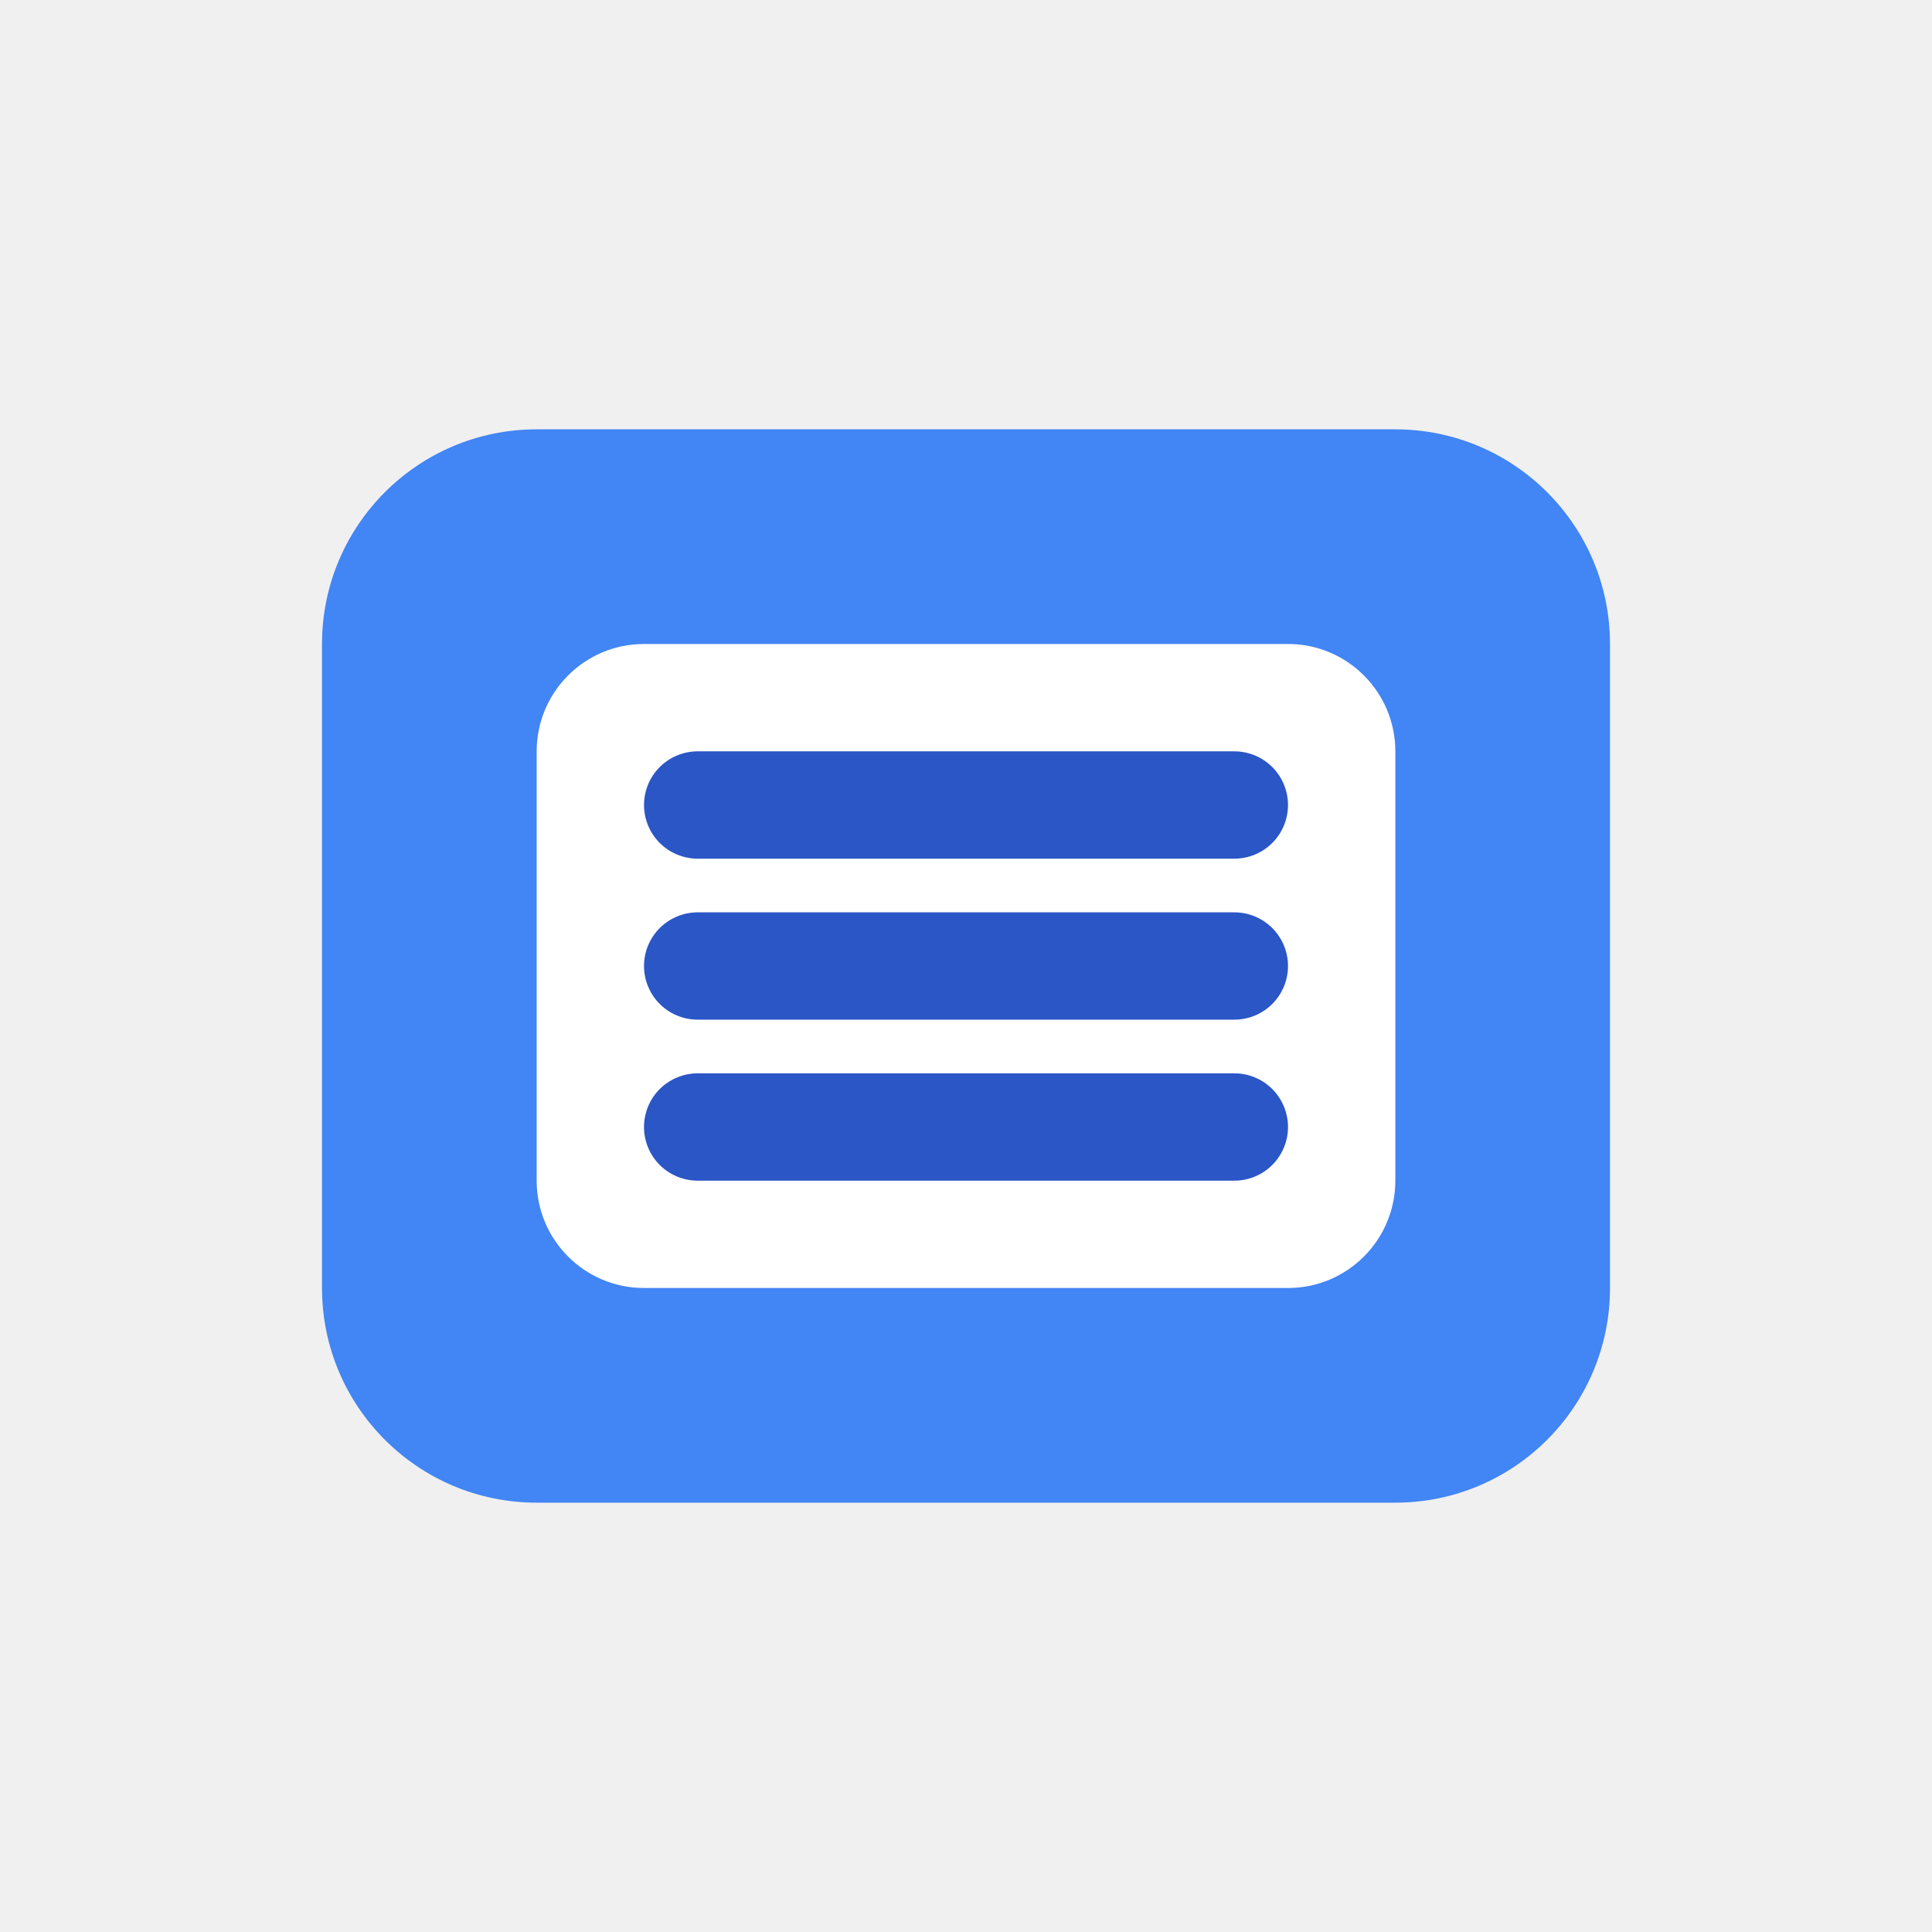
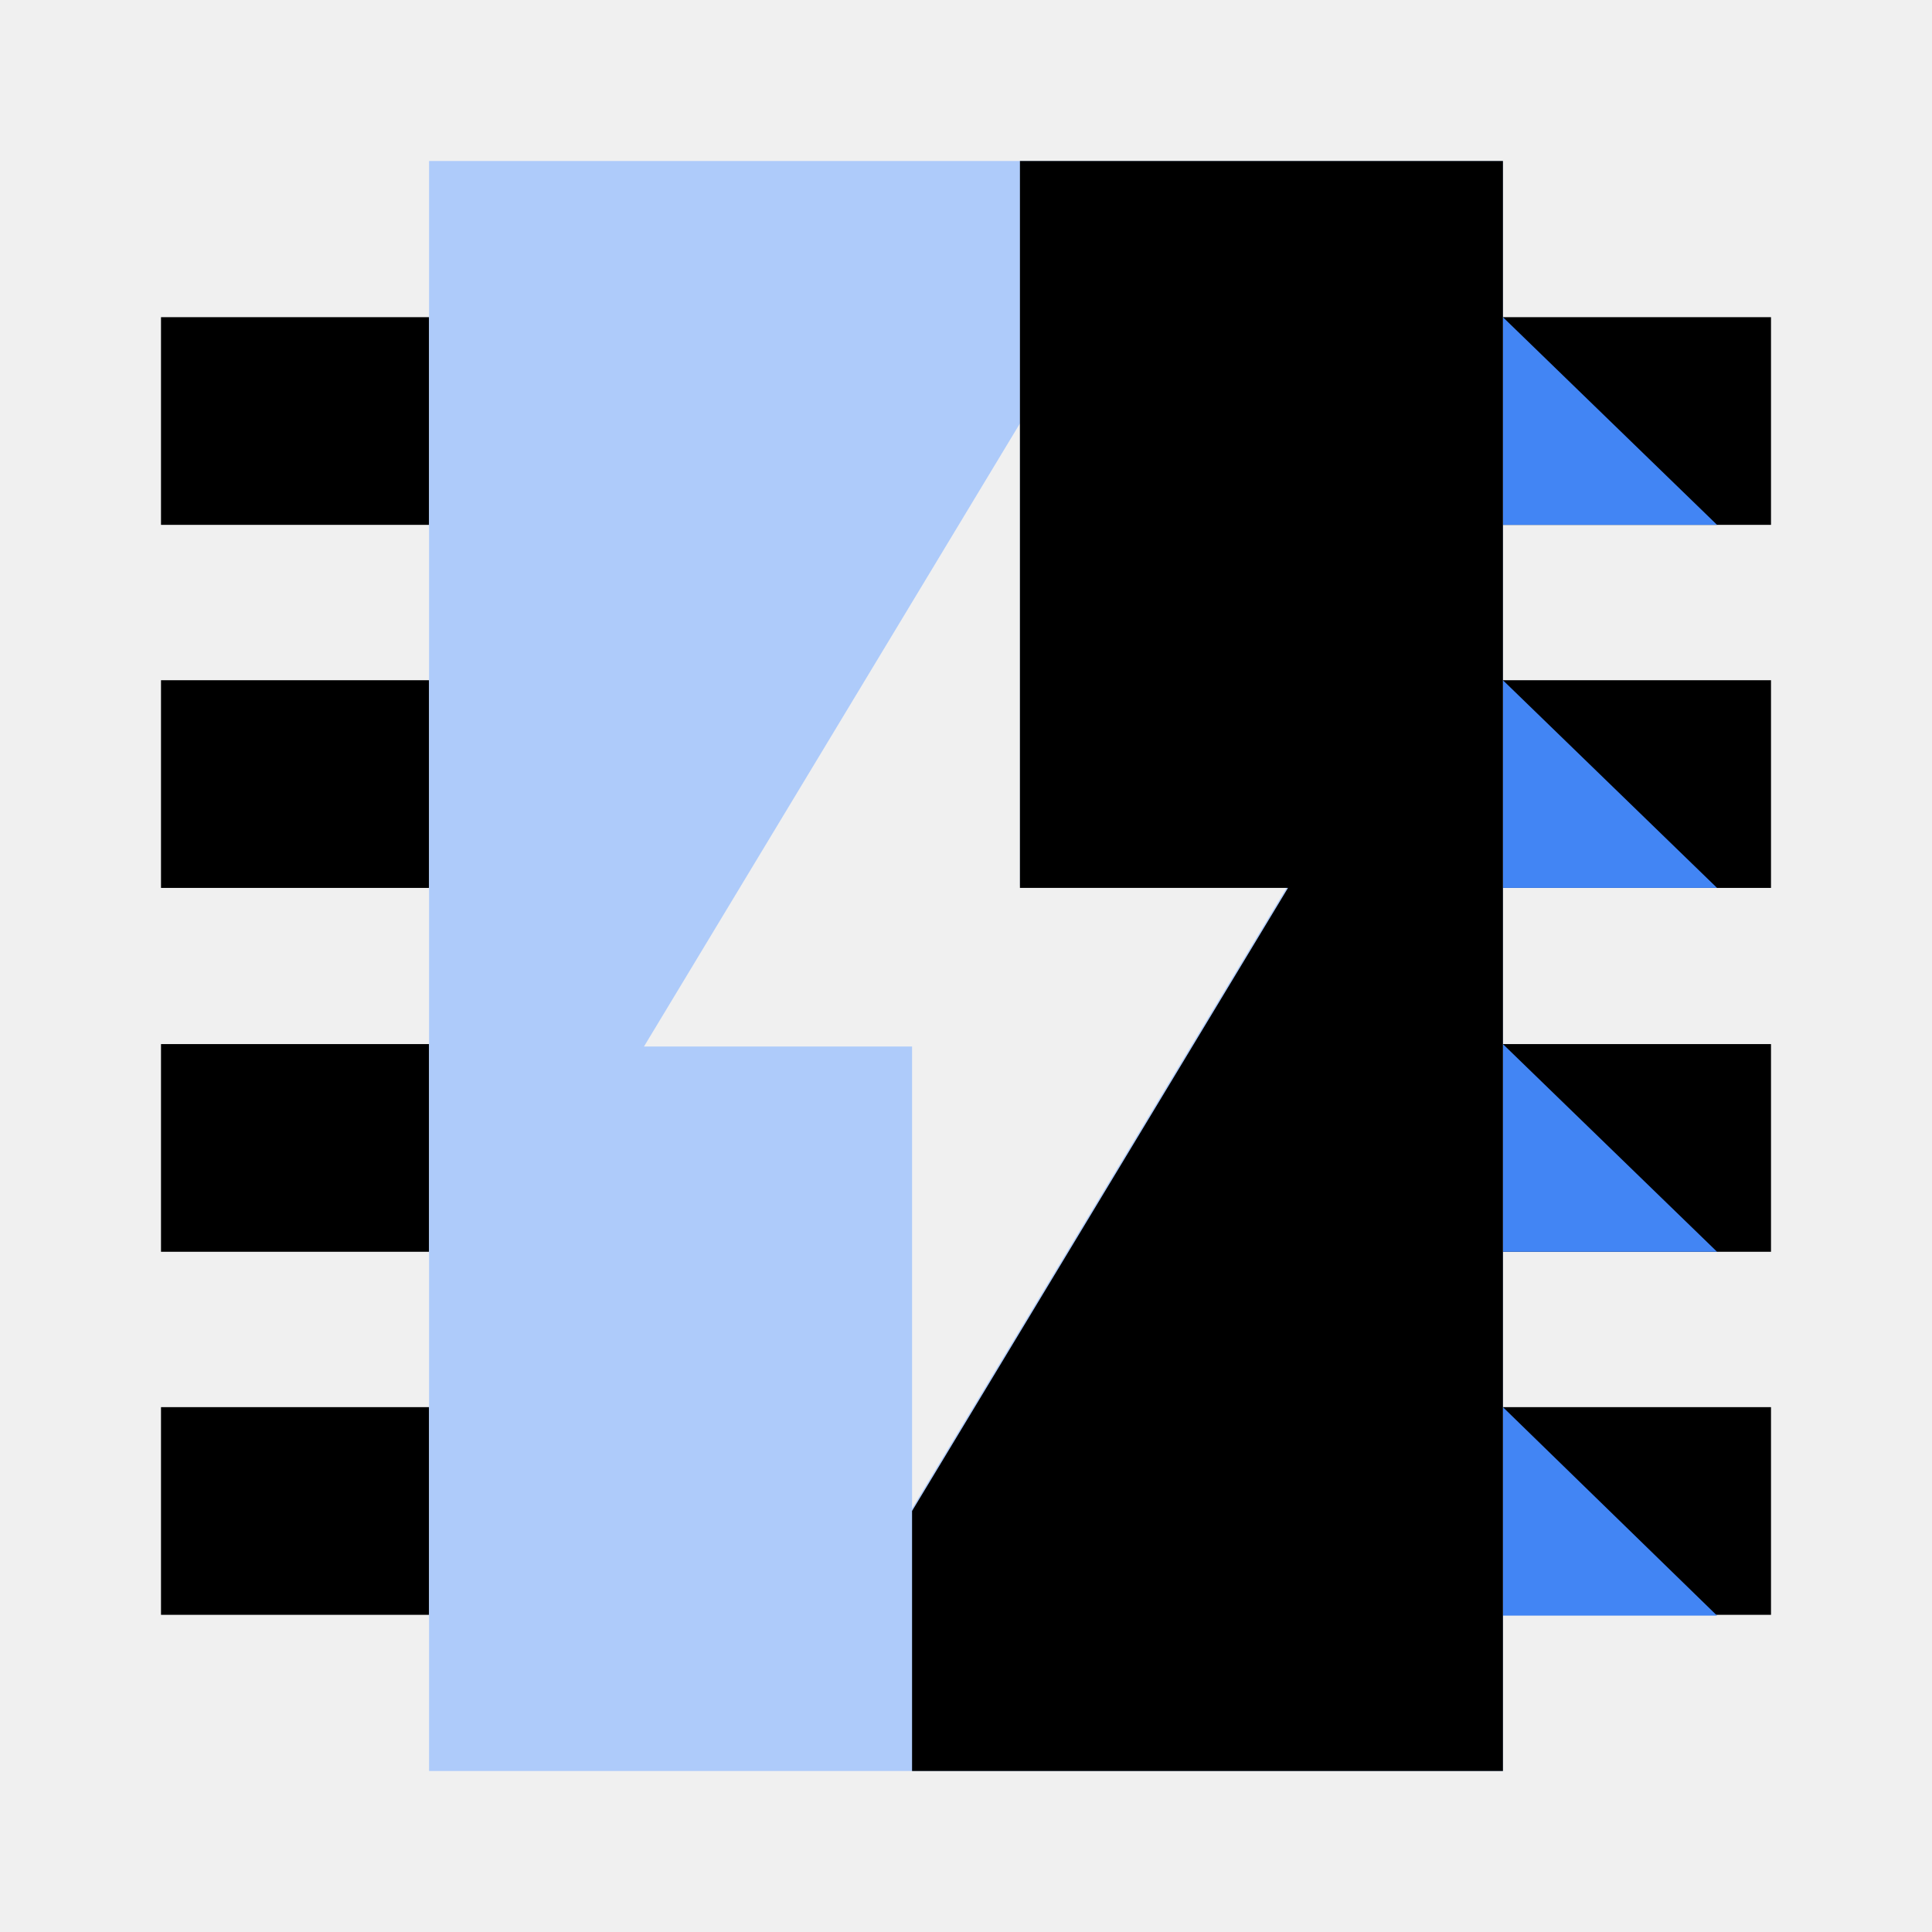
- <svg xmlns="http://www.w3.org/2000/svg" width="18" height="18" viewBox="0 0 18 18">
-   <rect x="3" y="4" width="12" height="10" rx="2" fill="#4285F4" />
-   <rect x="5" y="6" width="8" height="6" rx="1" fill="#FFFFFF" />
-   <path d="M6.5 7.5H11.5M6.5 9H11.5M6.5 10.5H11.5" stroke="#2A56C6" stroke-width="1" stroke-linecap="round" />
+ <svg xmlns="http://www.w3.org/2000/svg" width="24px" height="24px" viewBox="0 0 24 24">
+   <g data-name="Product Icons">
+     <g>
+       <rect x="2" y="3.94" width="3.33" height="2.58" />
+       <rect x="2" y="8.45" width="3.33" height="2.58" />
+       <rect x="2" y="12.97" width="3.33" height="2.58" />
+       <rect x="2" y="17.48" width="3.33" height="2.58" />
+       <rect x="18.67" y="3.94" width="3.33" height="2.58" />
+       <rect x="18.67" y="8.45" width="3.33" height="2.58" />
+       <rect x="18.67" y="12.97" width="3.33" height="2.58" />
+       <rect x="18.67" y="17.48" width="3.33" height="2.58" />
+       <polygon points="21.33 6.52 18.67 6.52 18.67 3.94 21.33 6.52" fill="#4285f4" />
+       <polygon points="21.33 11.03 18.67 11.03 18.67 8.45 21.33 11.03" fill="#4285f4" />
+       <polygon points="21.33 15.55 18.67 15.55 18.67 12.97 21.33 15.55" fill="#4285f4" />
+       <polygon points="21.33 20.07 18.67 20.07 18.67 17.48 21.33 20.07" fill="#4285f4" />
+       <path d="M5.33,22H18.67V2H5.33Zm6-9H8l4.67-7.74V11H16l-4.67,7.74Z" fill="#aecbfa" />
+       <polygon points="11.33 22 11.33 18.77 16 11.03 12.67 11.03 12.67 2 18.67 2 18.67 22 11.33 22" fill-rule="evenodd" />
+     </g>
+   </g>
</svg>
